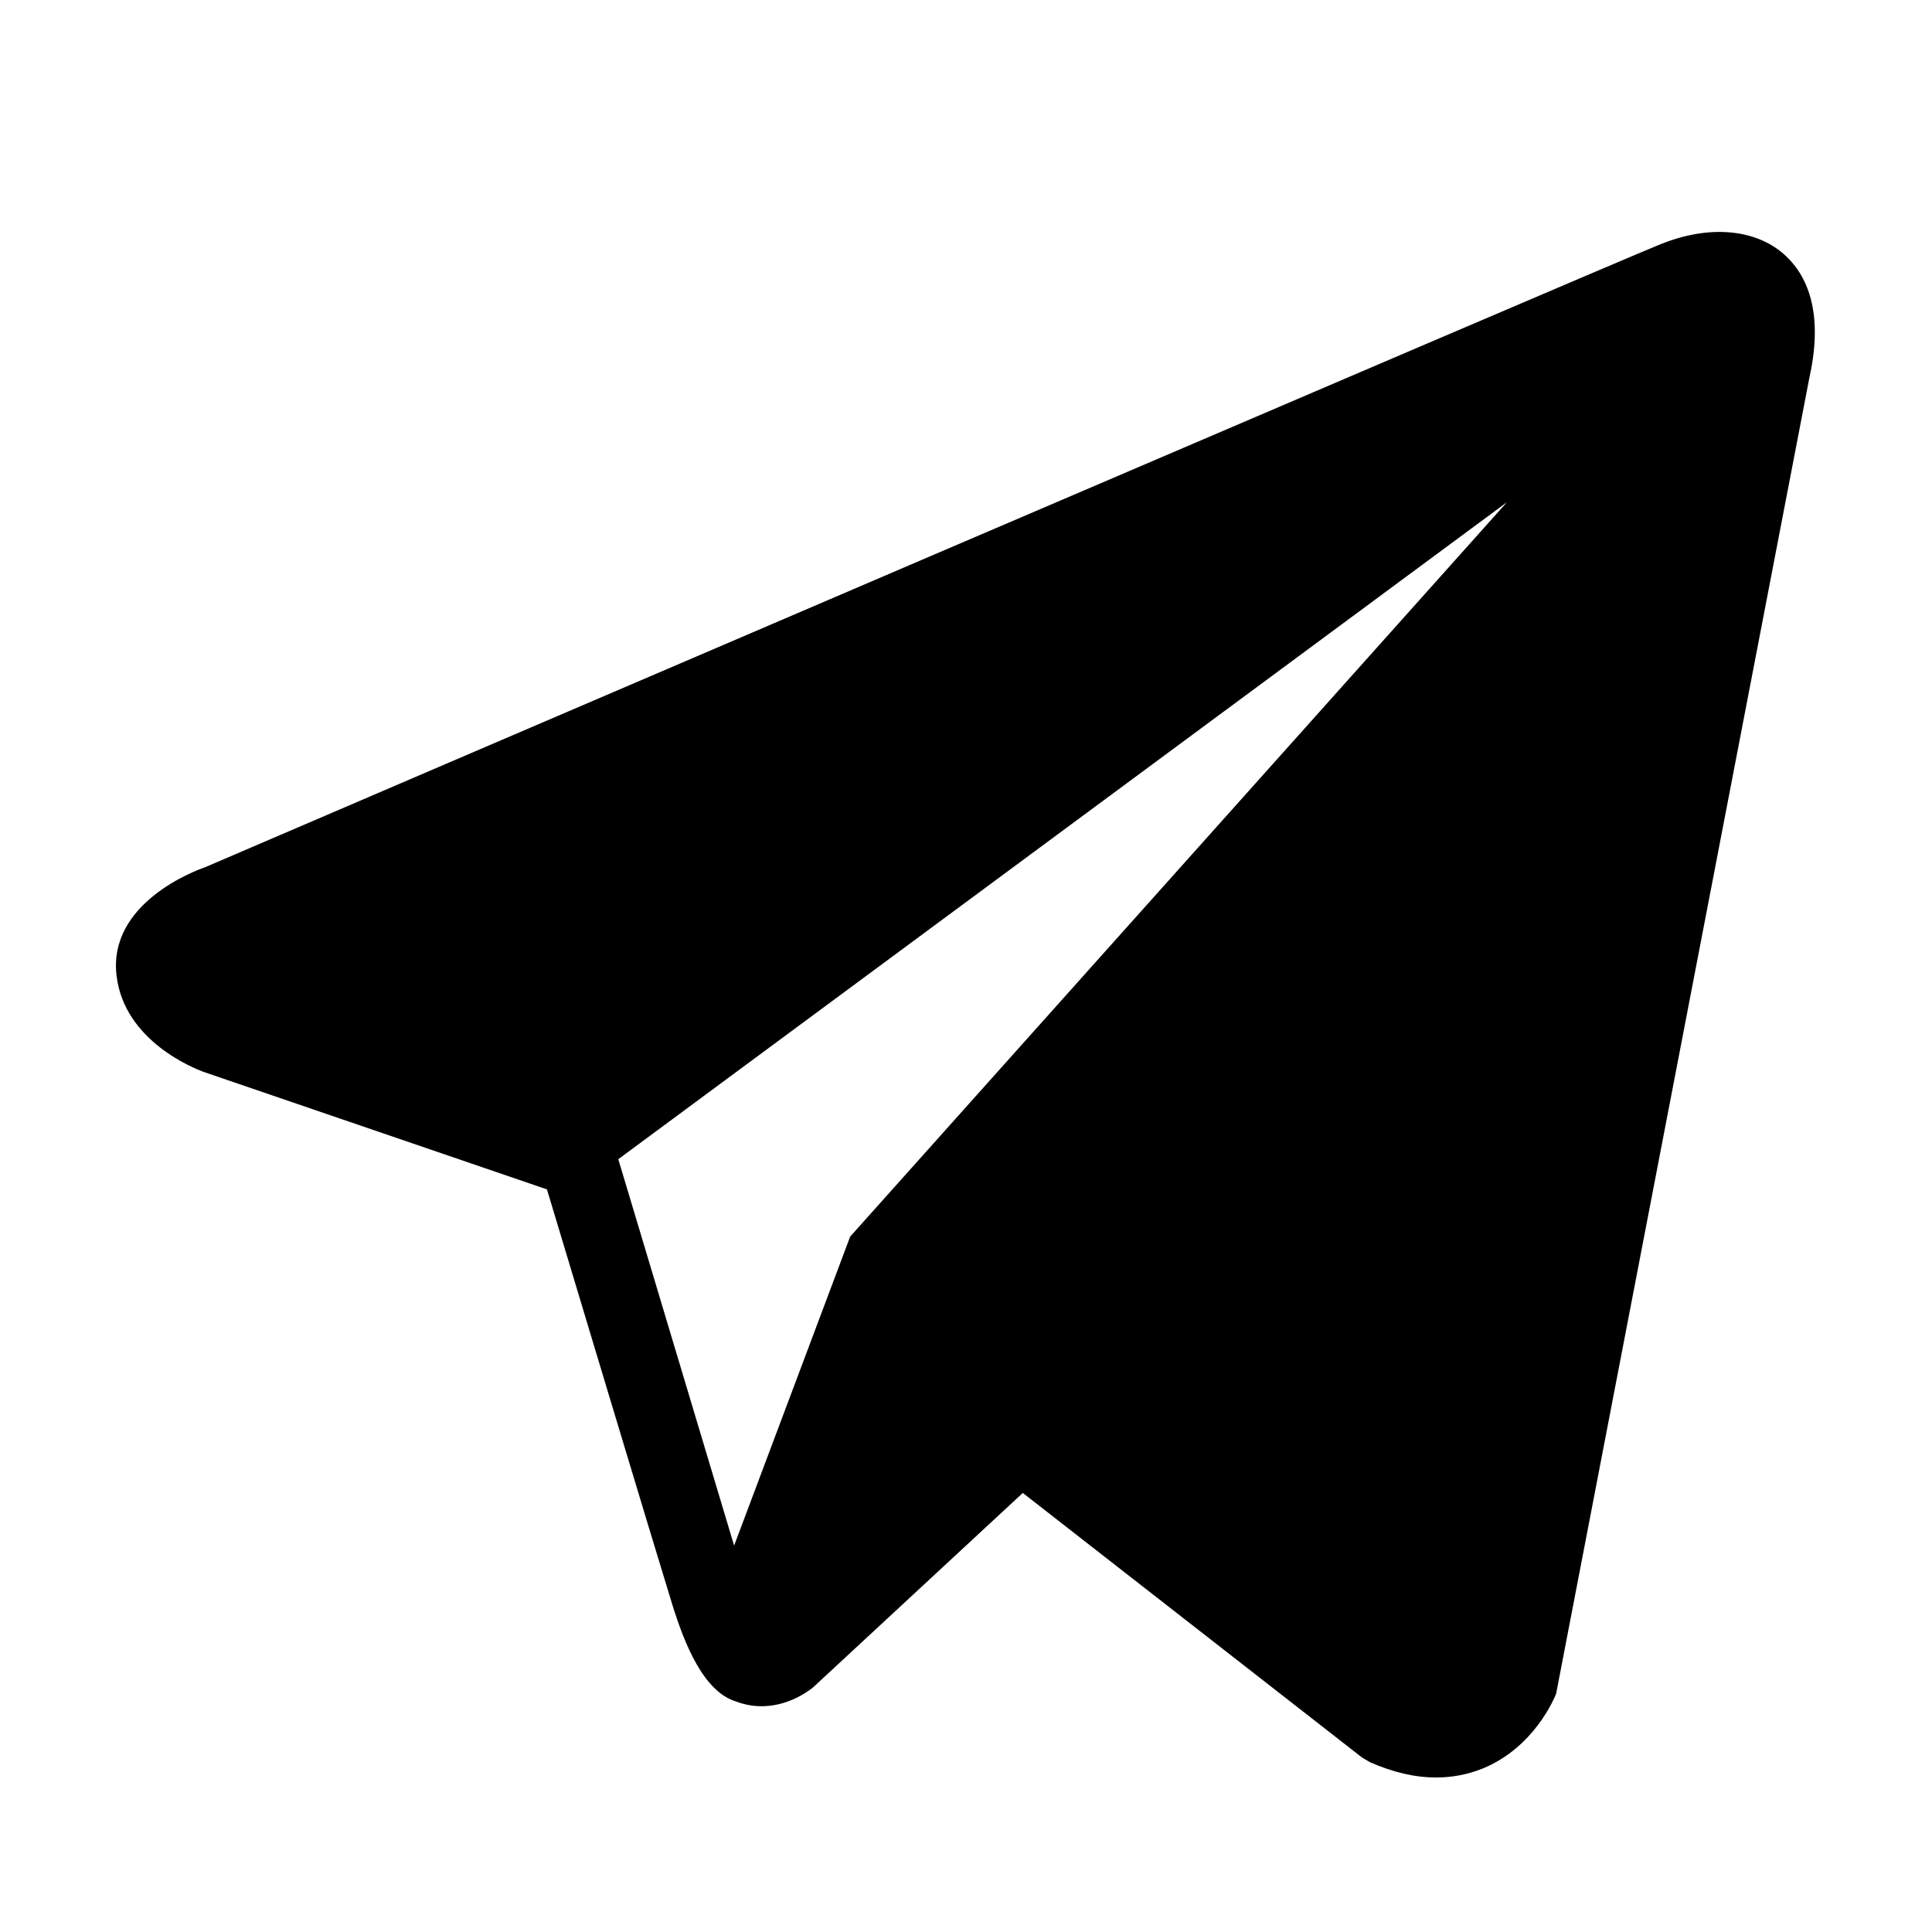
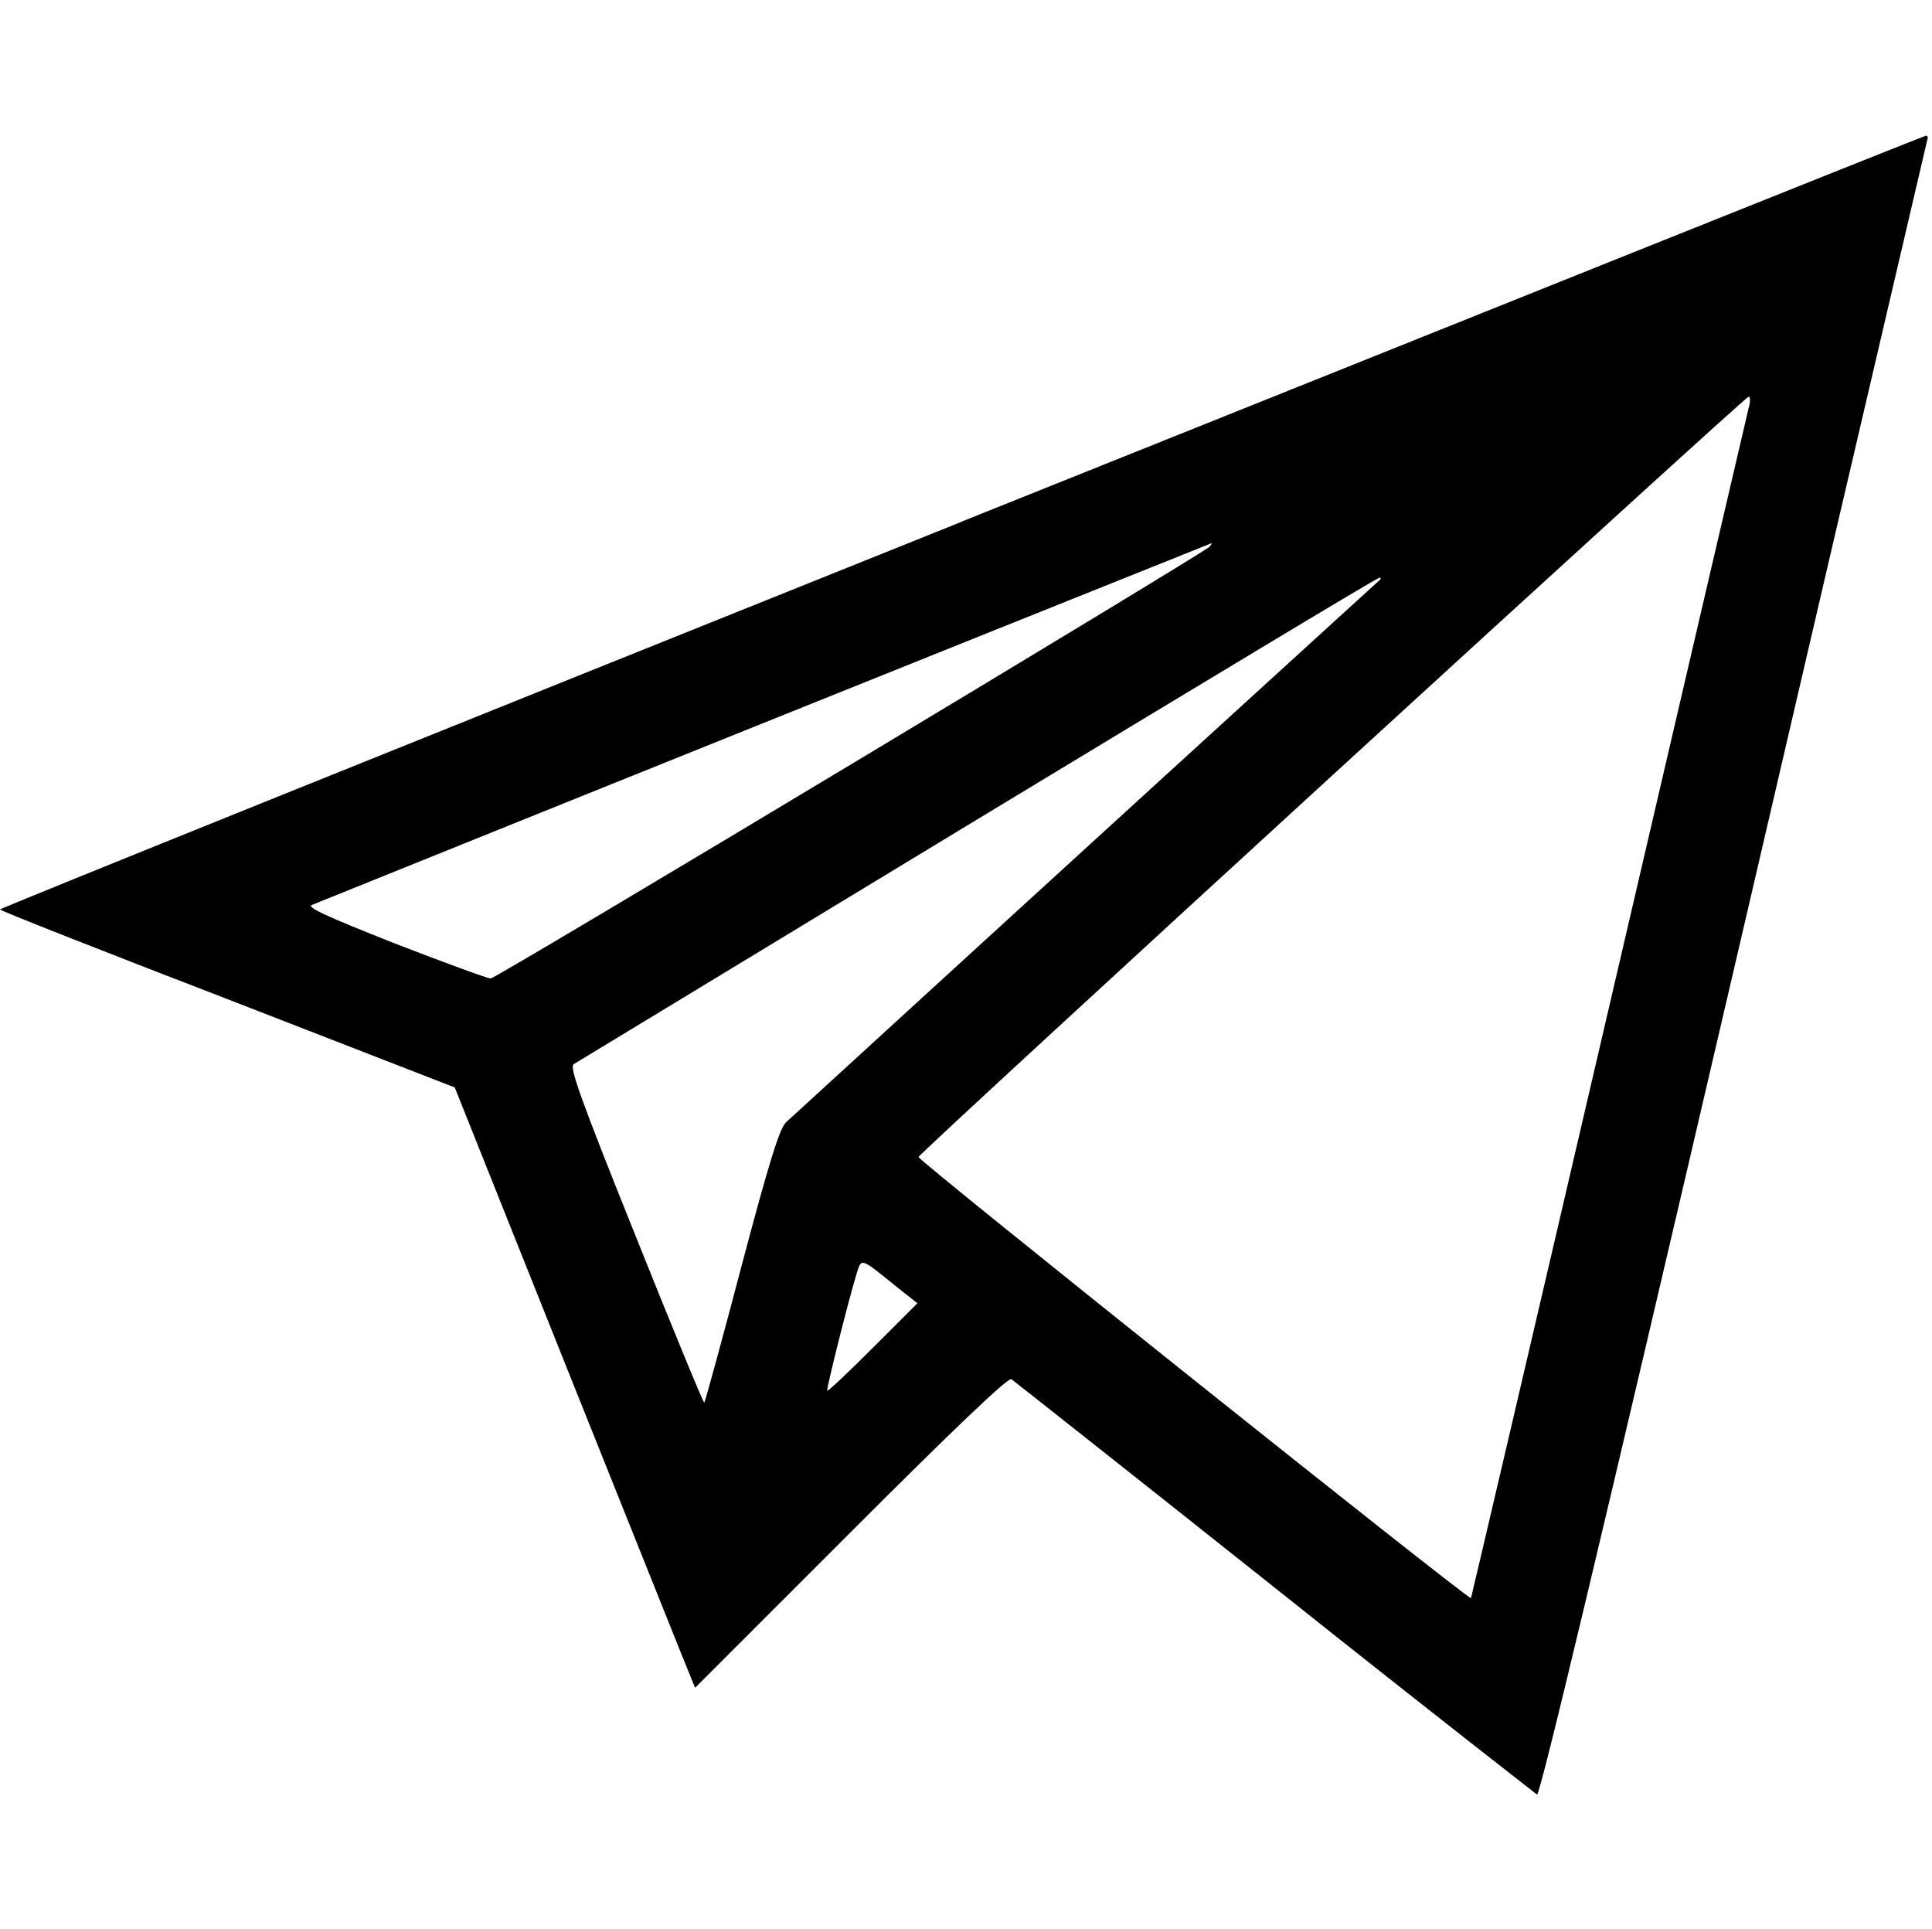
- <svg xmlns="http://www.w3.org/2000/svg" width="40px" height="40px" viewBox="0 0 40 40" version="1.1">
-   <g id="surface1">
-     <path style=" stroke:none;fill-rule:nonzero;fill:rgb(0%,0%,0%);fill-opacity:1;" d="M 36.91 5.242 C 36.309 4.734 35.367 4.66 34.395 5.051 L 34.391 5.051 C 33.367 5.461 5.383 17.465 4.242 17.957 C 4.035 18.027 2.227 18.703 2.414 20.207 C 2.578 21.562 4.035 22.125 4.211 22.191 L 11.324 24.625 C 11.797 26.195 13.539 31.992 13.922 33.23 C 14.164 34.004 14.555 35.02 15.238 35.227 C 15.84 35.461 16.438 35.246 16.828 34.941 L 21.176 30.91 L 28.199 36.387 L 28.363 36.484 C 28.84 36.695 29.297 36.801 29.734 36.801 C 30.07 36.801 30.395 36.738 30.703 36.613 C 31.754 36.18 32.176 35.176 32.219 35.062 L 37.465 7.801 C 37.785 6.348 37.34 5.605 36.91 5.242 Z M 17.602 25.602 L 15.199 32 L 12.801 24 L 31.199 10.398 Z M 17.602 25.602 " />
-   </g>
+ <svg xmlns="http://www.w3.org/2000/svg" version="1.0" width="30" height="29.941" viewBox="0 0 22.5 22.456">
+   <path d="M11.197 6.077C5.04 8.548 0 10.577 0 10.591s1.191.483 2.65 1.045l2.646 1.028 1.336 3.344c.738 1.842 1.366 3.414 1.402 3.498l.061.149L9.91 17.84c1.23-1.23 1.832-1.802 1.868-1.779.031.022 1.411 1.112 3.063 2.425a375.242 375.242 0 0 0 3.059 2.413c.035.013.747-2.971 2.289-9.593a5234.077 5234.077 0 0 1 2.255-9.673c.013-.027.005-.053-.013-.053-.022 0-5.076 2.026-11.233 4.495zm9.172-1.344c-.017.07-.751 3.217-1.63 6.996s-1.604 6.877-1.608 6.882c-.031.022-6.447-5.102-6.434-5.137.013-.053 9.62-8.851 9.668-8.855.017-.005.022.048.005.114zm-6.284 1.635c-.114.102-8.315 5.032-8.371 5.027-.035 0-.54-.185-1.116-.408-.8-.316-1.028-.422-.967-.448a4038.56 4038.56 0 0 1 10.476-4.212c.009 0 0 .017-.022.039zm1.978.391a3726.8 3726.8 0 0 0-6.908 6.31c-.075.07-.194.448-.518 1.67-.228.87-.426 1.587-.435 1.596s-.369-.865-.8-1.942c-.651-1.621-.773-1.968-.721-2l4.702-2.852c2.549-1.543 4.653-2.812 4.68-2.812.022-.005.022.009 0 .031zm-5.656 8.199.277.219-.518.518c-.282.282-.523.51-.532.501-.013-.017.25-1.067.347-1.38.053-.163.044-.167.426.141z" />
</svg>
